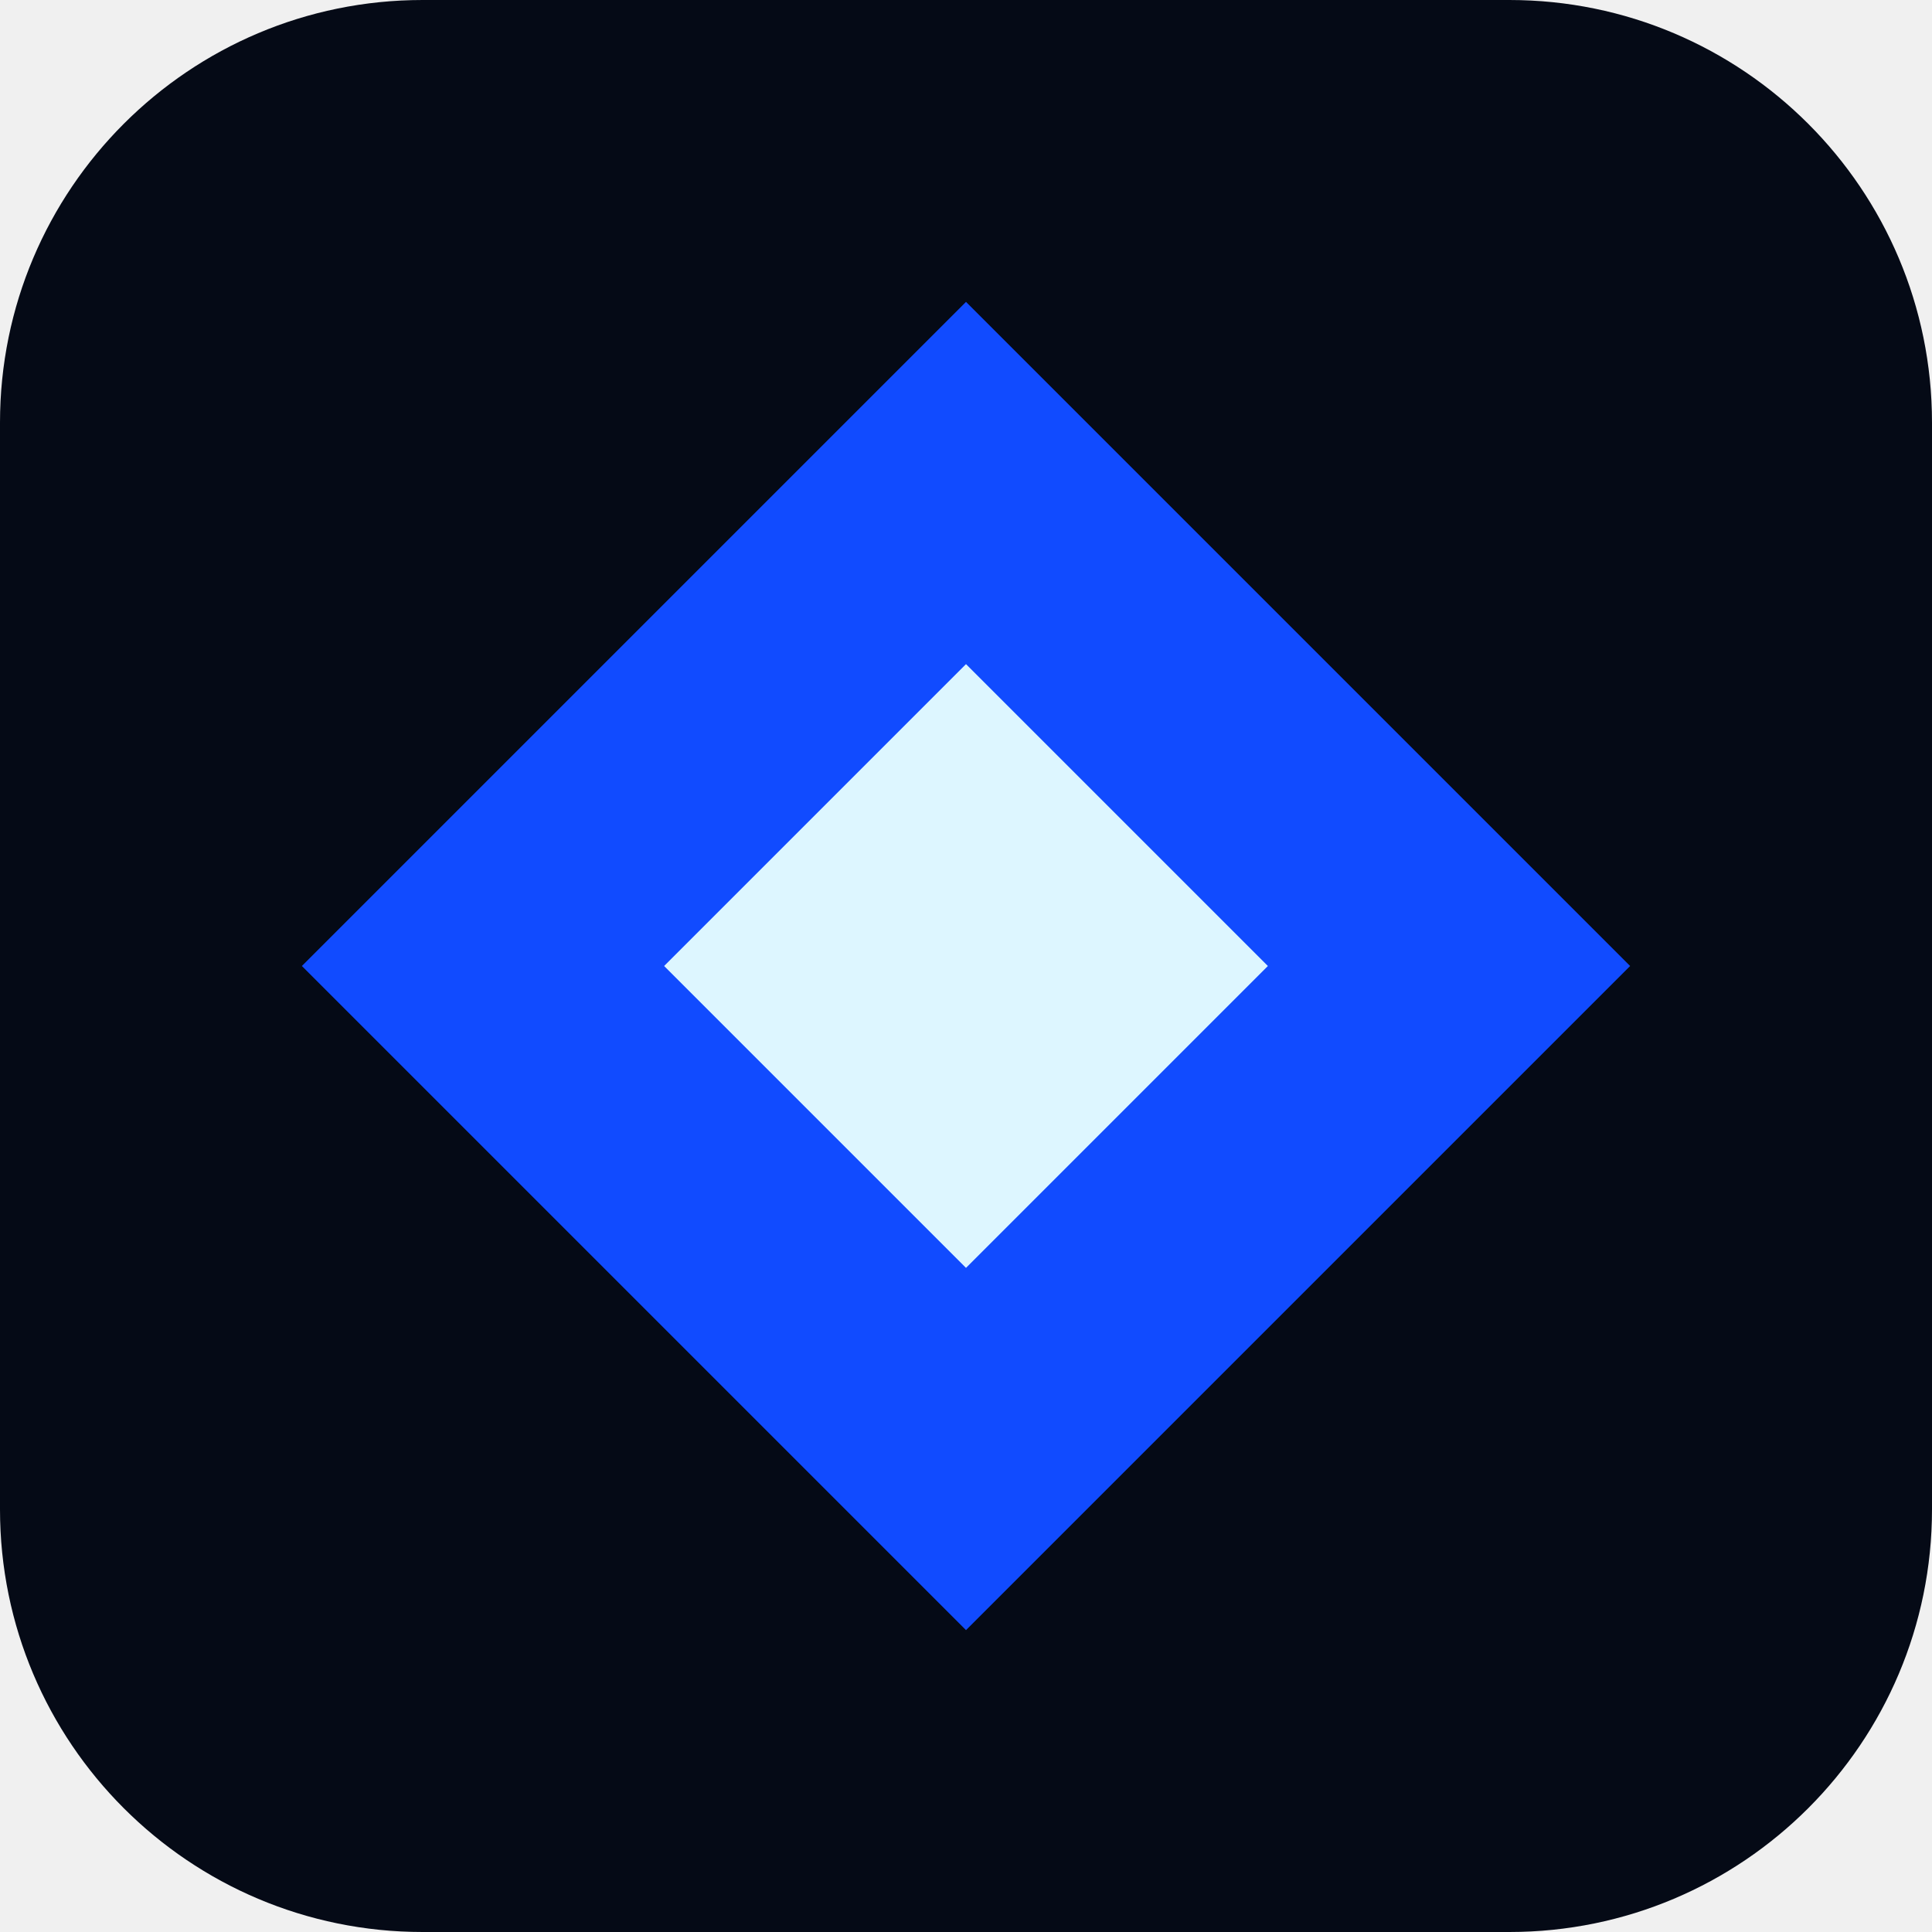
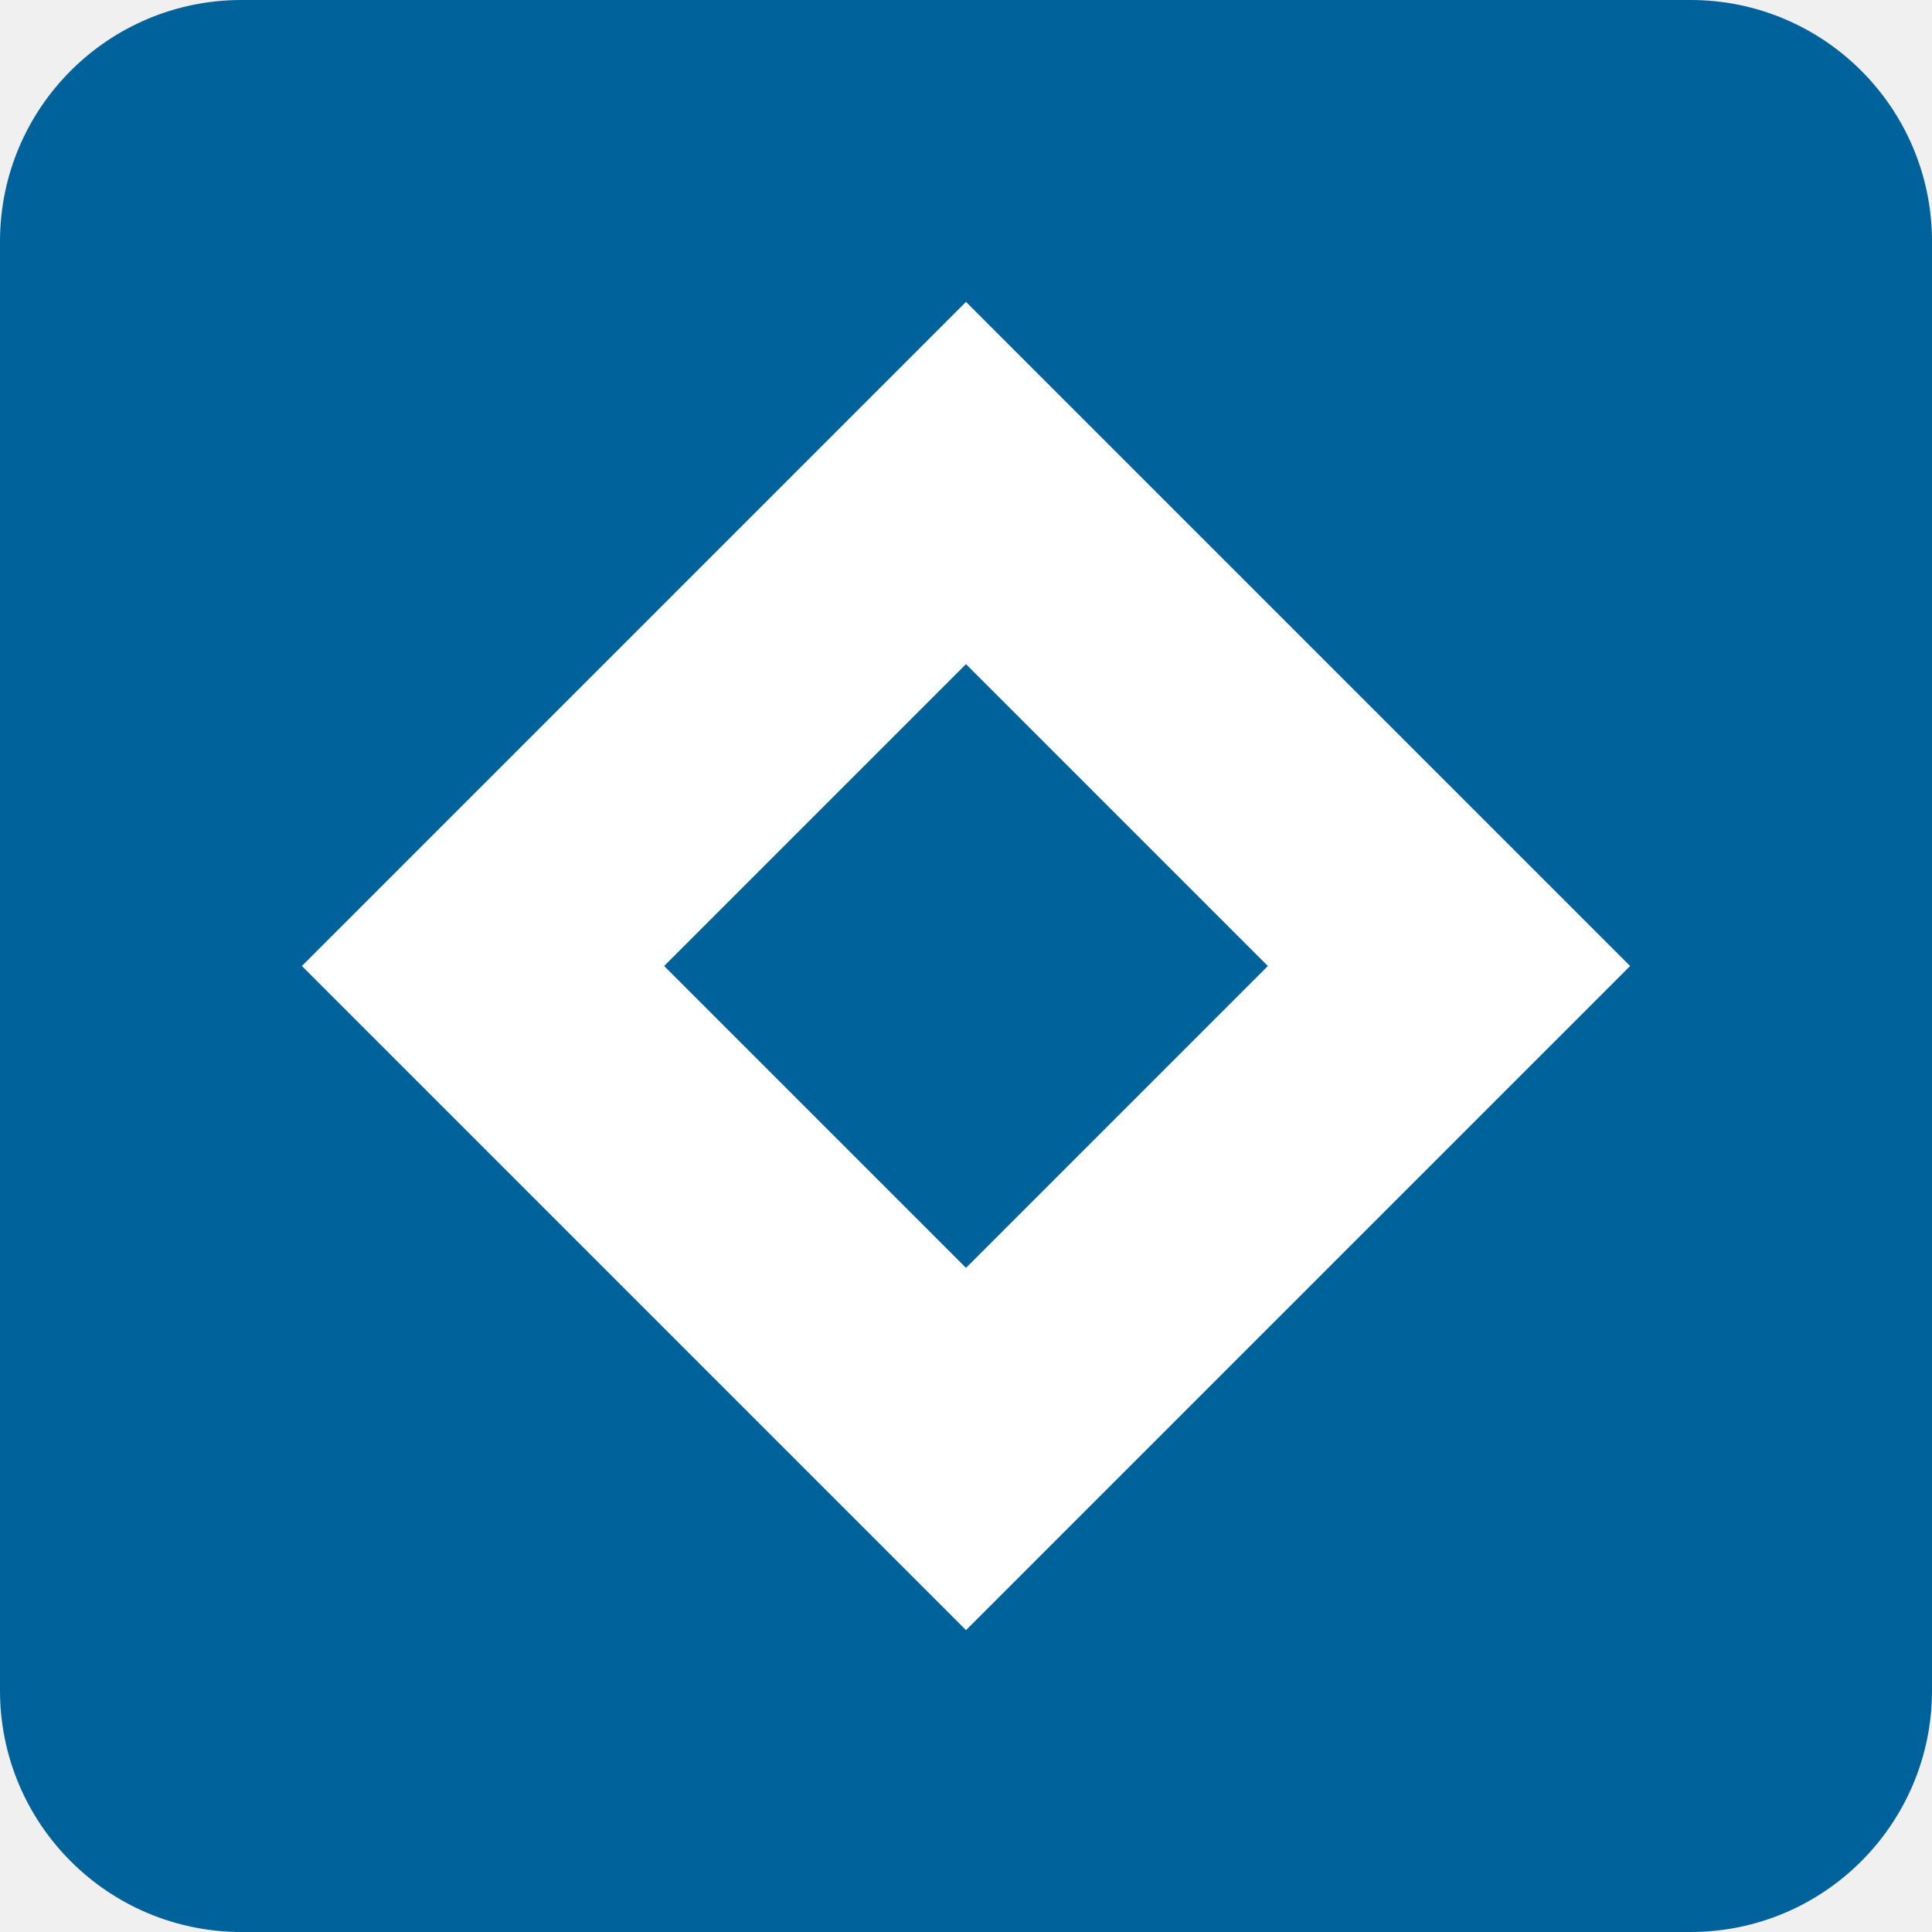
<svg xmlns="http://www.w3.org/2000/svg" viewBox="0 0 64 64">
-   <rect width="64" height="64" rx="14" fill="#050a16" />
-   <path d="m32 10 22 22-22 22L10 32Z" fill="#114bff" />
-   <path d="m32 22 10 10-10 10-10-10Z" fill="#ddf6ff" />
+   <rect width="64" height="64" rx="8" fill="#00629b" />
+   <path d="m32 10 22 22-22 22L10 32Z" fill="#fff" />
+   <path d="m32 22 10 10-10 10-10-10Z" fill="#00629b" />
</svg>
